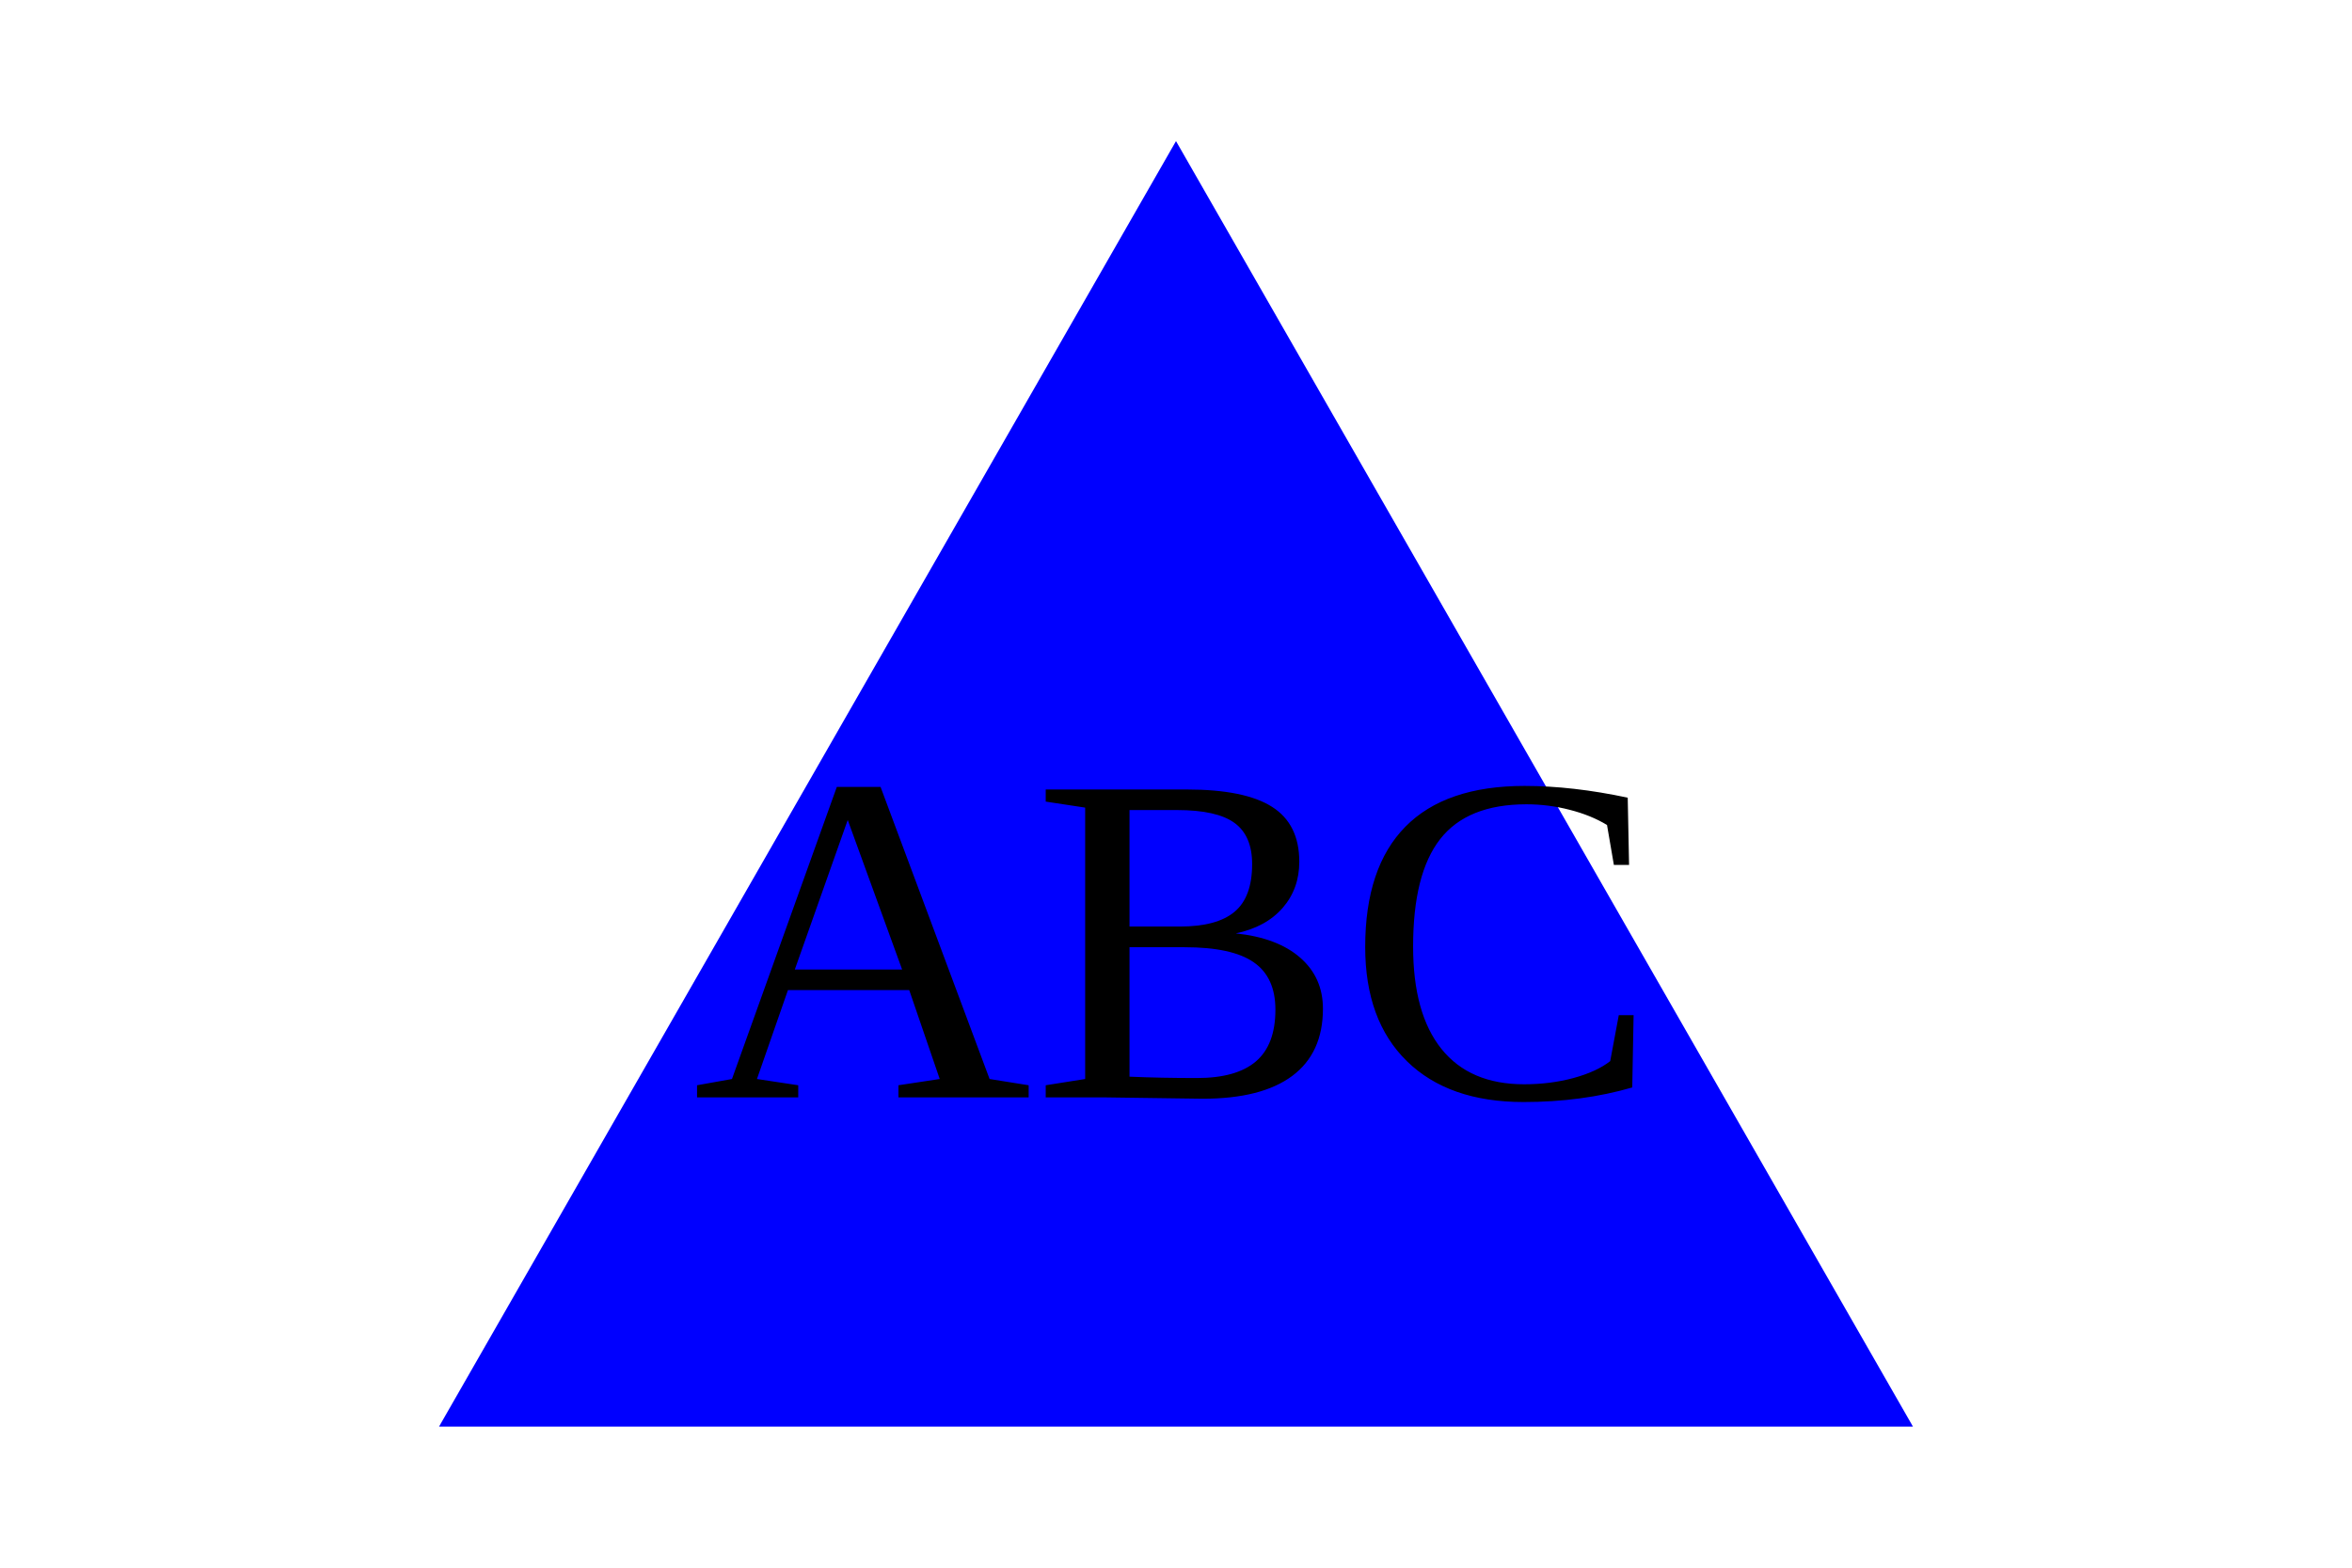
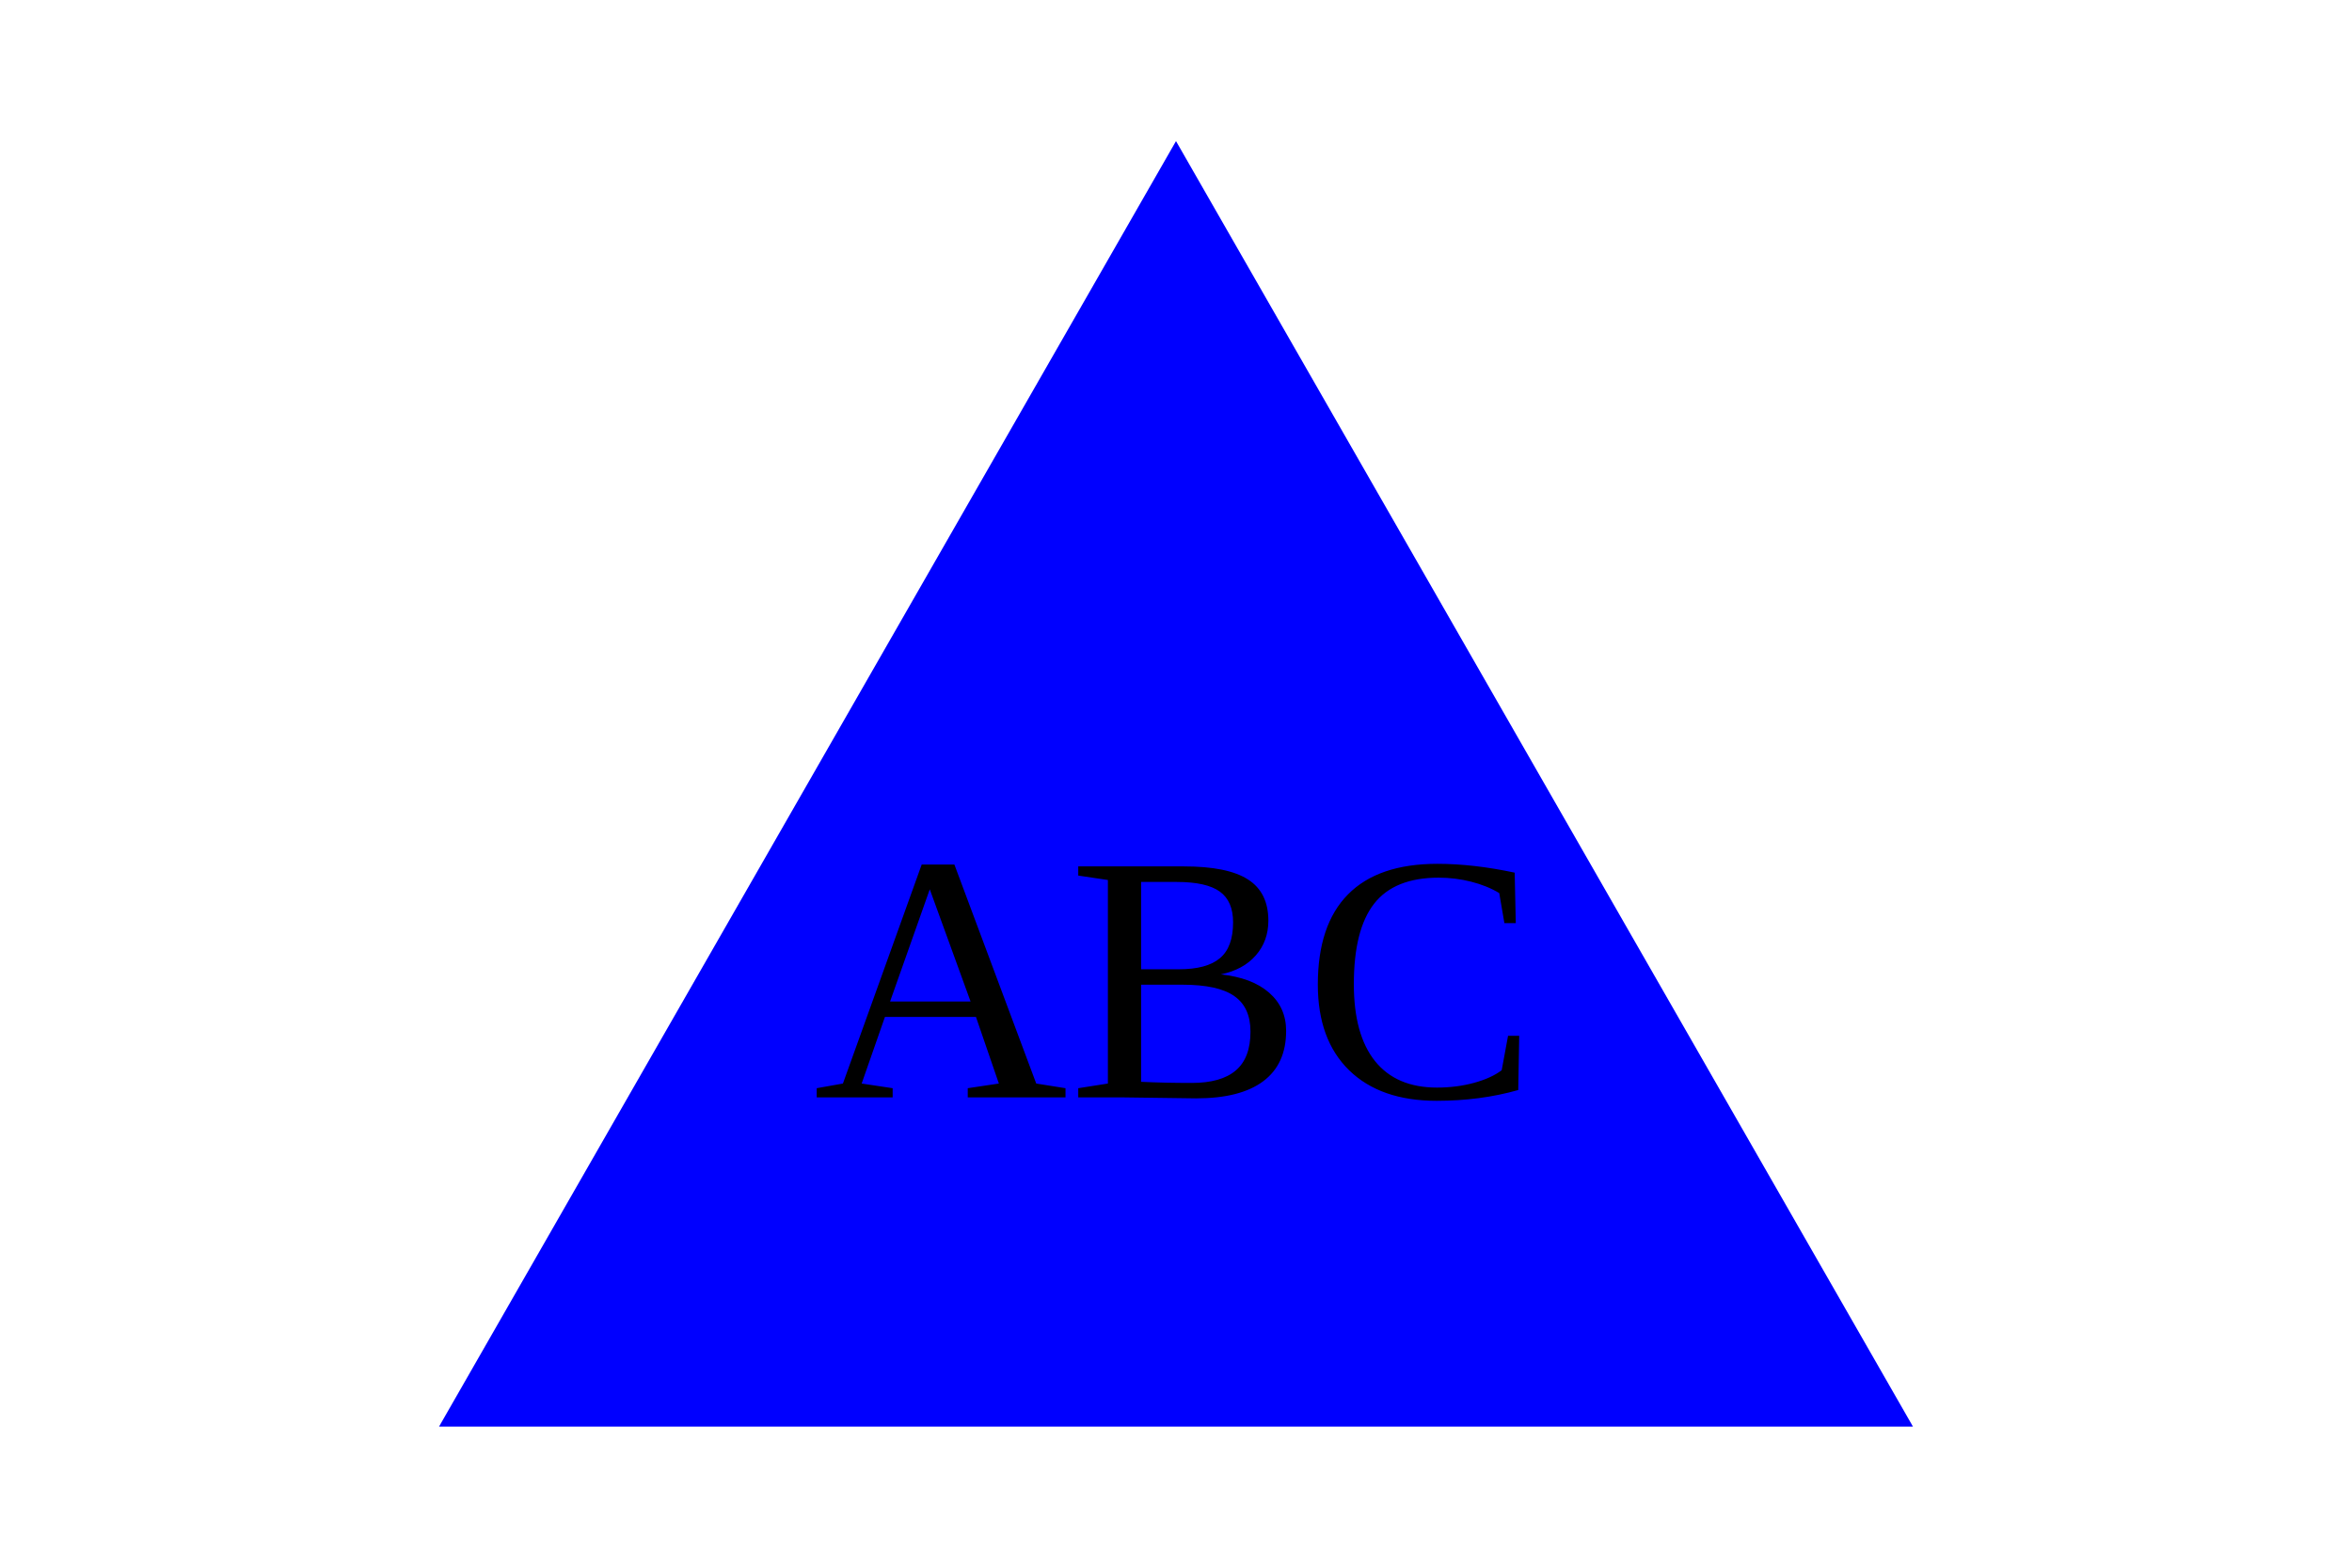
<svg xmlns="http://www.w3.org/2000/svg" version="1.1" width="300" height="200">
  <polygon points="150, 18 244, 182 56, 182" fill="blue" />
-   <text x="150" y="140" font-size="60" text-anchor="middle" fill="black">ABC</text>
+   <text x="150" y="140" font-size="45" text-anchor="middle" fill="black">ABC</text>
</svg>
